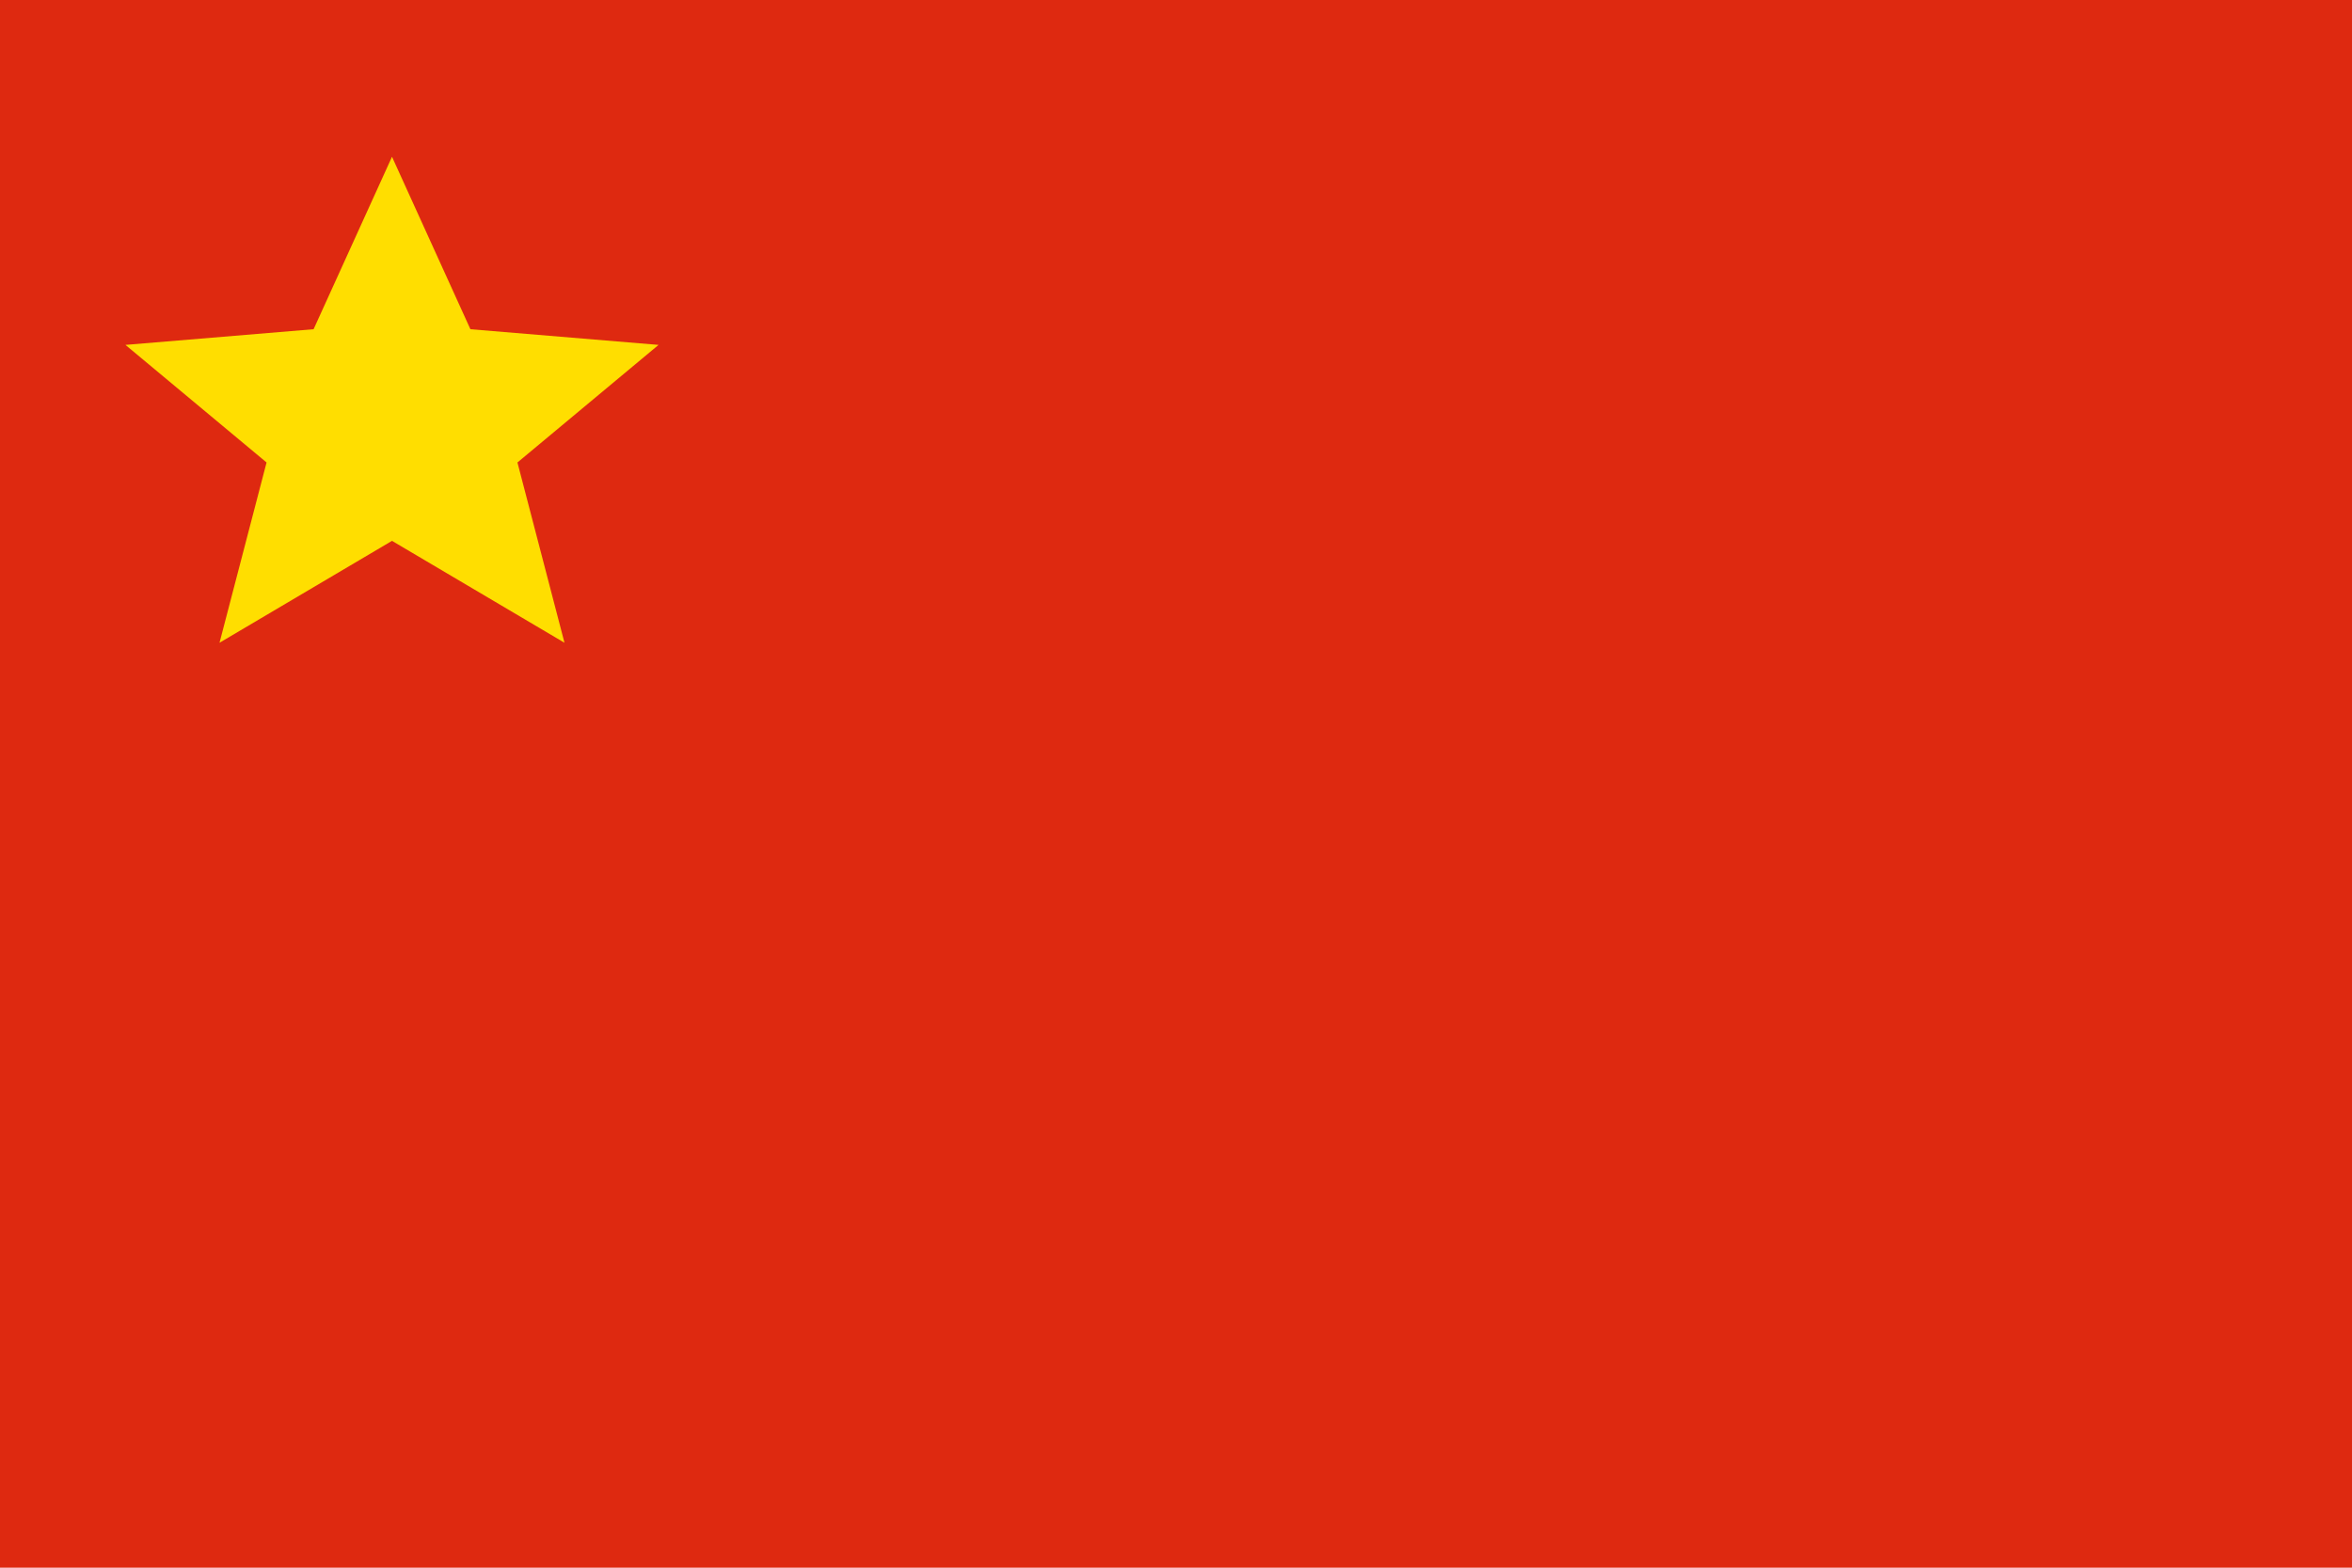
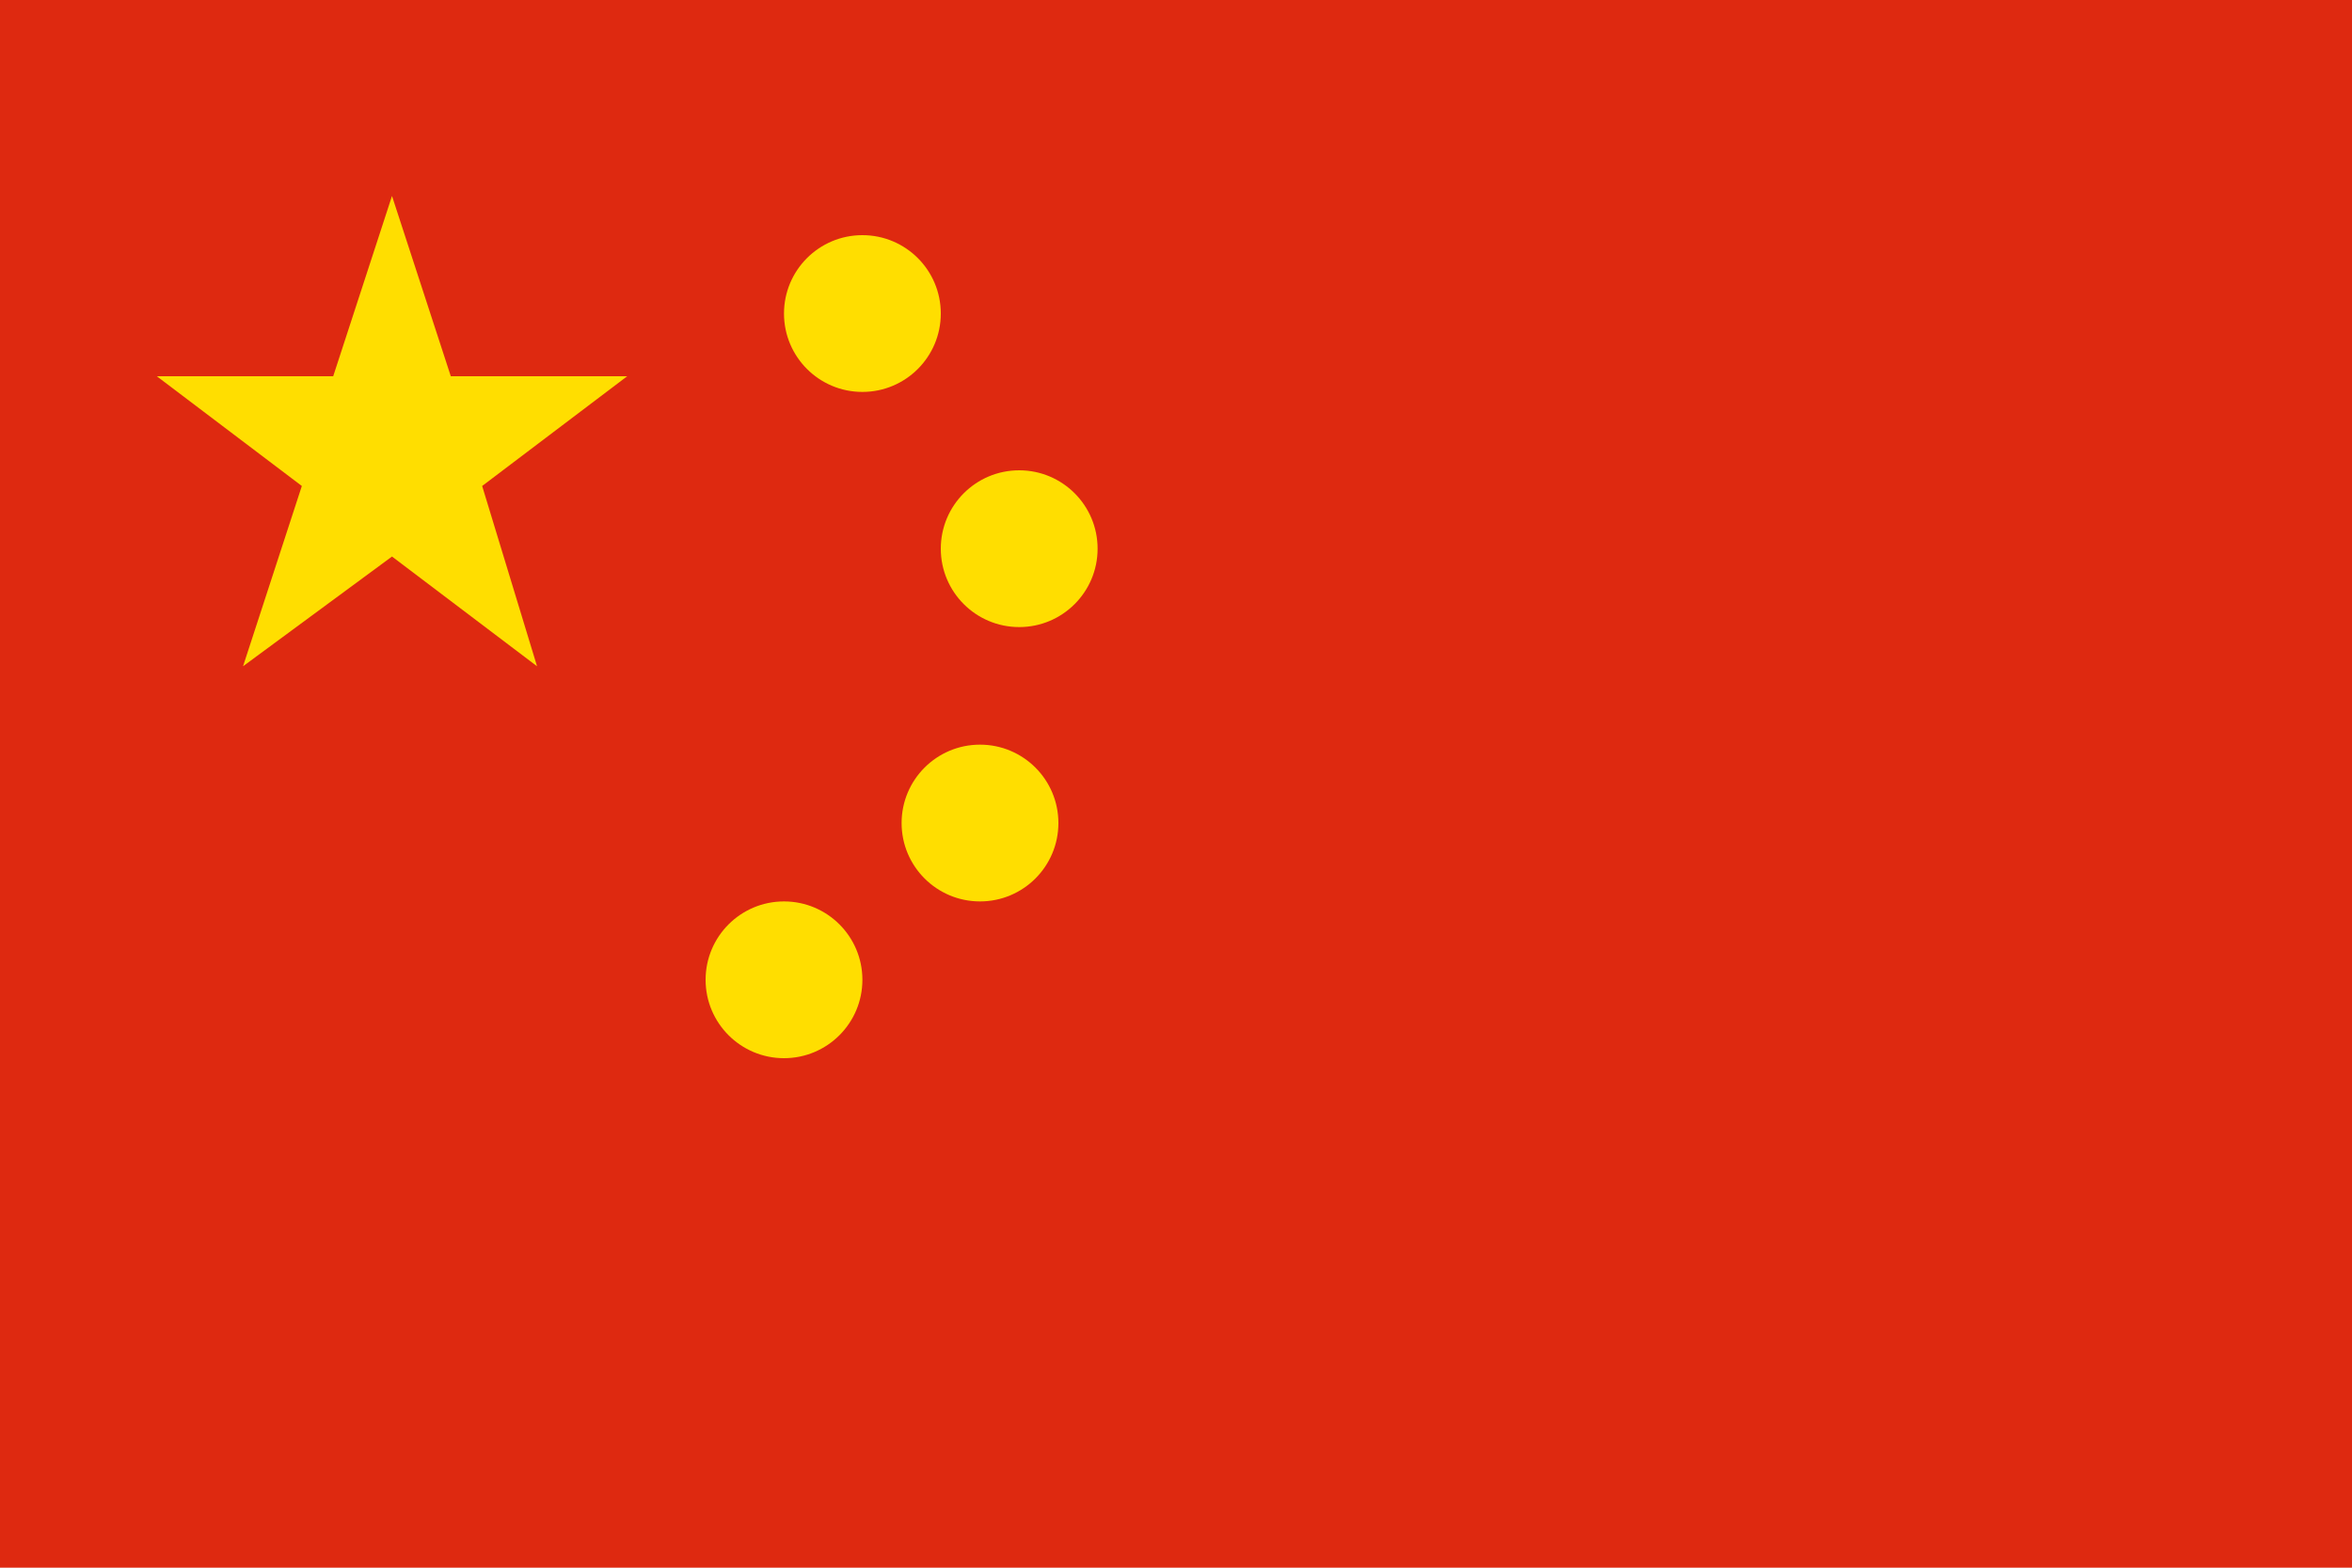
- <svg xmlns="http://www.w3.org/2000/svg" viewBox="0 0 30 20">
-   <rect width="30" height="20" fill="#de2910" />
-   <path fill="#ffde00" d="m5 2 1 2.2 2.4.2-1.8 1.5.6 2.3L5 6.9 2.8 8.2l.6-2.3-1.8-1.5L4 4.2z" />
+ <svg xmlns="http://www.w3.org/2000/svg" viewBox="0 0 60 40" aria-label="Chinese">
+   <rect width="60" height="40" fill="#de2910" />
+   <path fill="#ffde00" d="m10 5 1.5 4.6H16l-3.7 2.8 1.4 4.6-3.7-2.8-3.8 2.8 1.5-4.6L4 9.6h4.5z" />
+   <circle cx="22" cy="8" r="2" fill="#ffde00" />
+   <circle cx="26" cy="14" r="2" fill="#ffde00" />
+   <circle cx="25" cy="21" r="2" fill="#ffde00" />
+   <circle cx="20" cy="25" r="2" fill="#ffde00" />
</svg>
